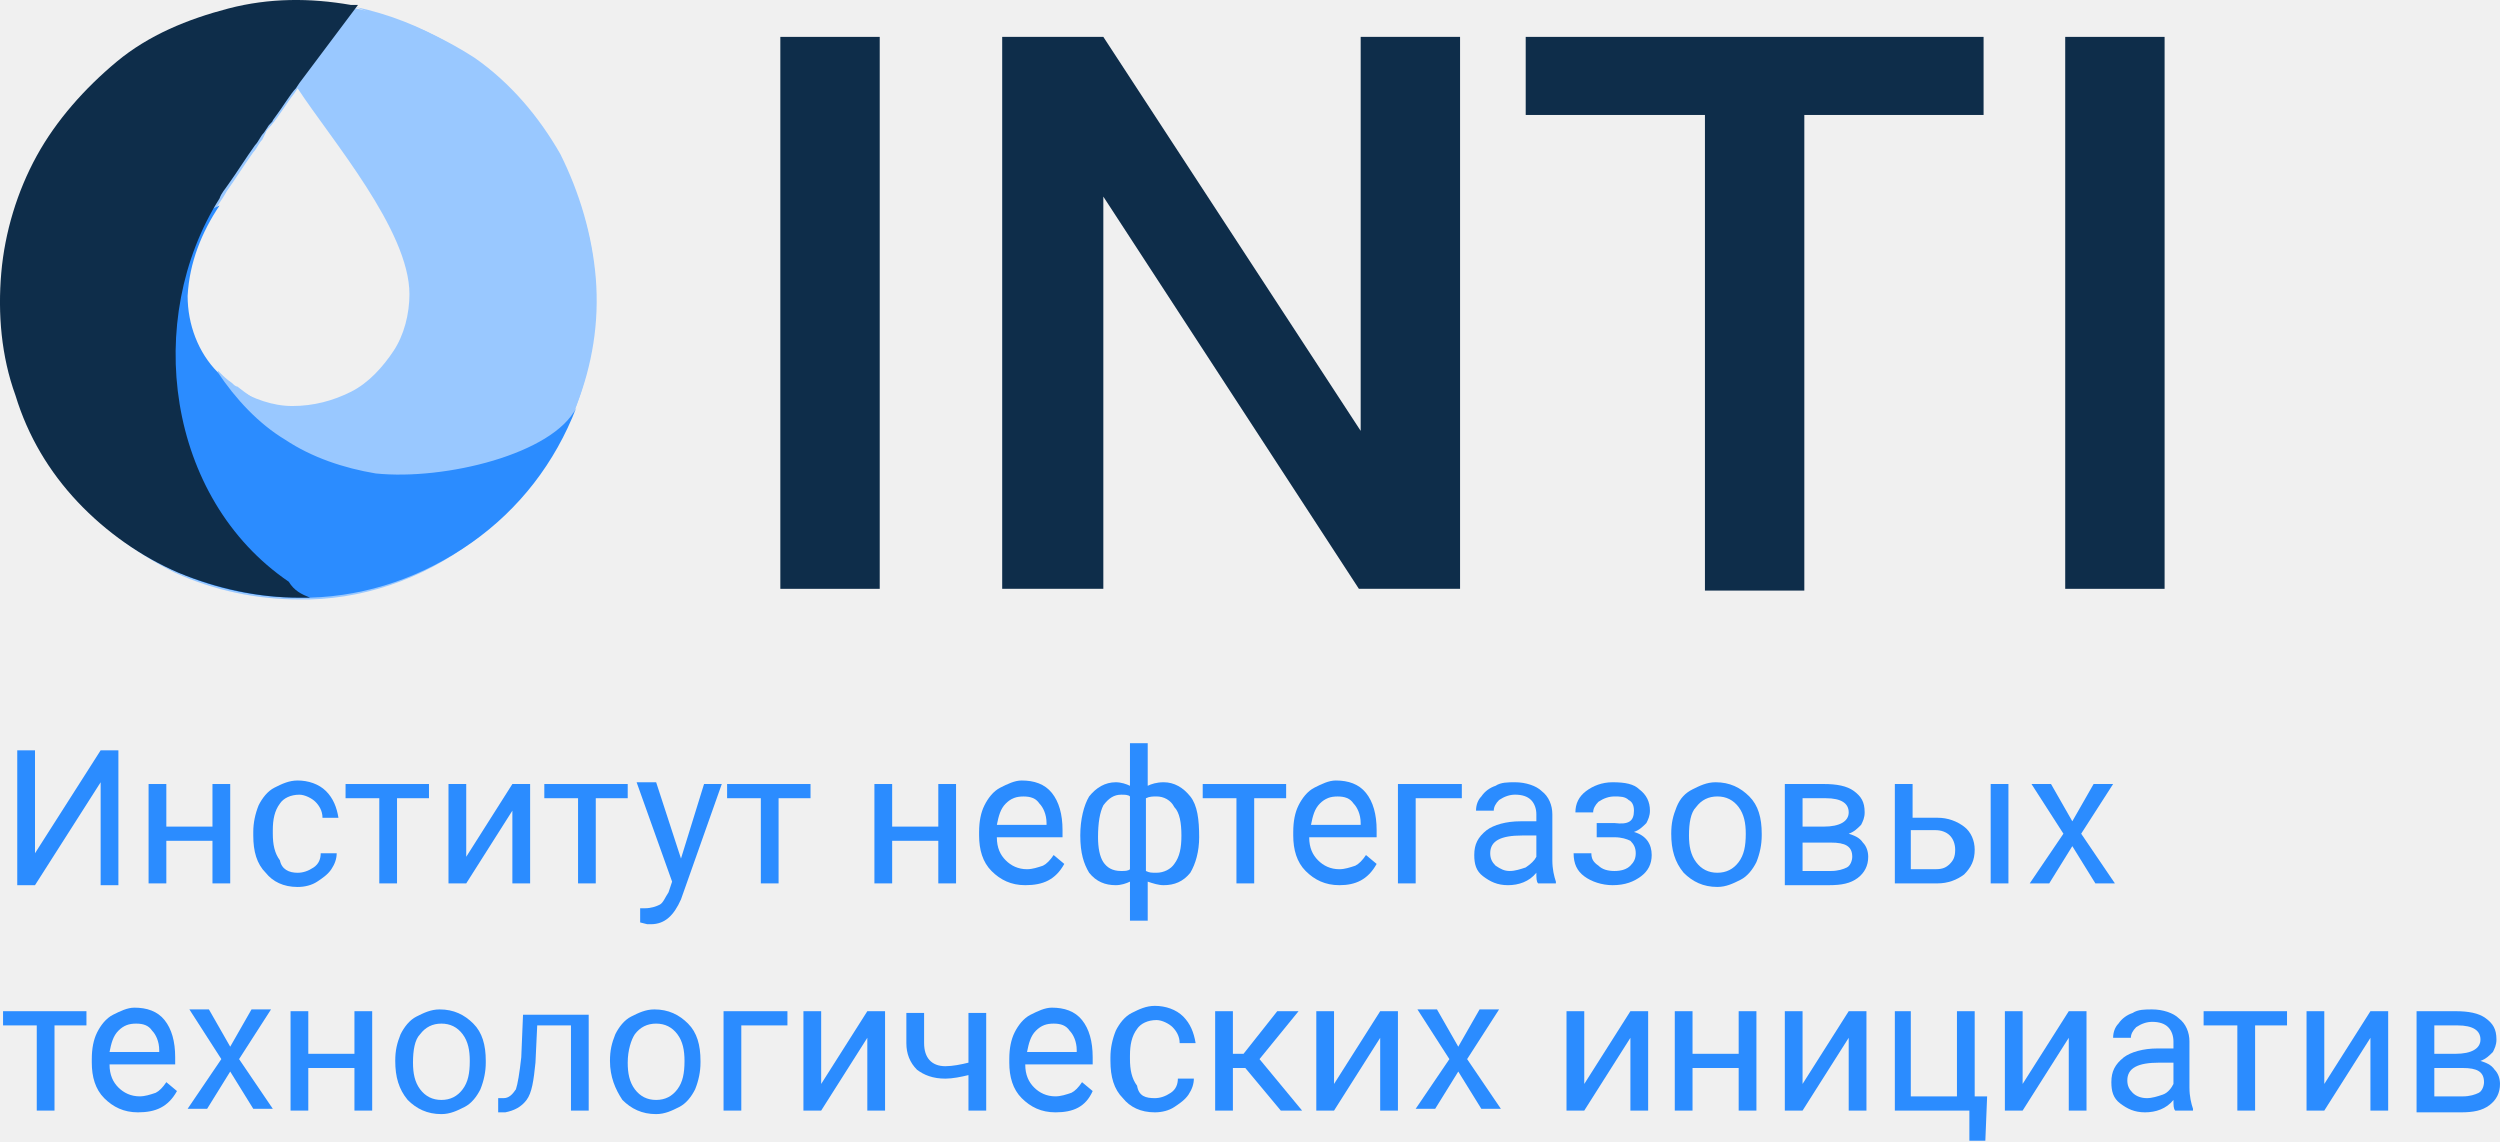
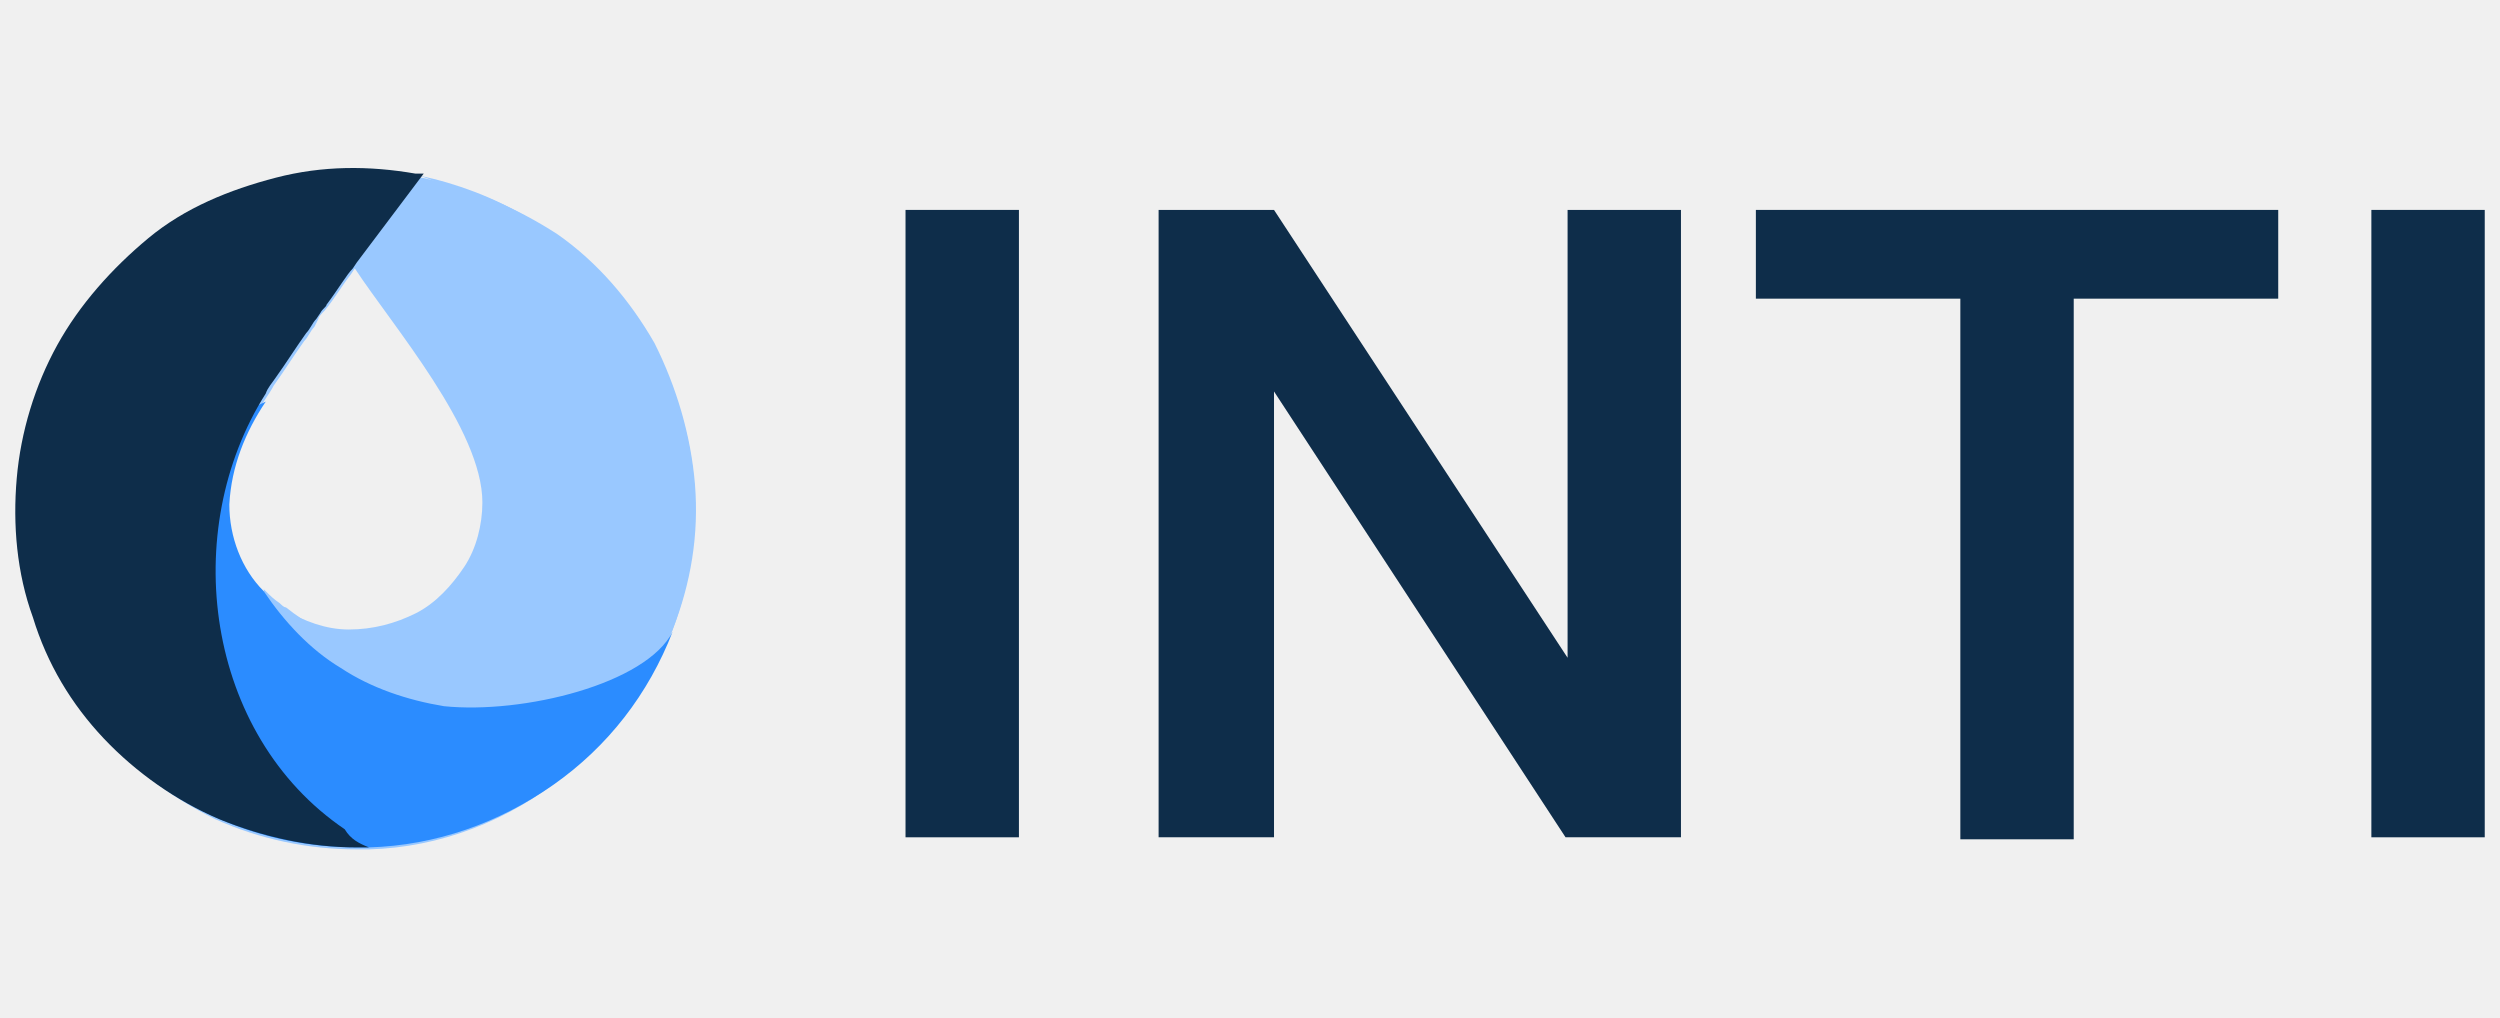
- <svg xmlns="http://www.w3.org/2000/svg" width="81" height="37" viewBox="0 0 81 37" fill="none">
-   <g clip-path="url(#clip0)">
-     <path d="M28.503 19.078H25.283V1.195H28.503V19.078Z" fill="#0E2D4A" />
-     <path d="M47.306 19.078H44.028L35.748 6.37V19.078H32.471V1.195H35.748L44.086 13.96V1.195H47.306V19.078Z" fill="#0E2D4A" />
-     <path d="M64.268 3.725H58.46V19.135H55.24V3.725H49.433V1.195H64.268V3.725Z" fill="#0E2D4A" />
-     <path d="M70.133 19.078H66.913V1.195H70.133V19.078Z" fill="#0E2D4A" />
-     <path d="M11.541 0.275H11.311C9.356 -0.07 7.344 0.218 5.561 1.023C3.779 1.885 2.284 3.265 1.307 4.99C0.329 6.715 -0.131 8.728 0.099 10.683C0.272 12.638 1.077 14.535 2.399 16.03C3.319 17.123 4.412 17.928 5.676 18.56C6.941 19.135 8.321 19.423 9.701 19.423H10.046C12.059 19.365 14.014 18.618 15.624 17.295C17.004 16.203 18.039 14.765 18.671 13.155C19.189 11.833 19.419 10.453 19.304 9.015C19.189 7.635 18.786 6.255 18.154 4.99C17.464 3.783 16.544 2.69 15.394 1.885C14.244 1.138 12.921 0.563 11.541 0.275ZM6.021 9.533C6.136 8.498 6.481 7.52 7.056 6.658C7.171 6.485 7.286 6.313 7.344 6.198C7.631 5.795 7.919 5.335 8.206 4.933C8.321 4.818 8.379 4.645 8.494 4.53L8.609 4.3C8.609 4.243 8.724 4.128 8.781 4.07C9.069 3.725 9.299 3.323 9.529 3.035L9.644 2.863C10.736 4.53 13.266 7.463 13.266 9.533C13.266 10.165 13.094 10.855 12.749 11.373C12.404 11.89 11.944 12.408 11.369 12.695C10.794 12.983 10.161 13.155 9.471 13.155C8.839 13.155 8.206 12.925 7.631 12.58C7.574 12.523 7.516 12.523 7.459 12.465C7.286 12.35 7.171 12.235 7.056 12.12L6.999 12.063C6.366 11.373 6.021 10.453 6.021 9.533Z" fill="#99C8FF" />
-     <path fill-rule="evenodd" clip-rule="evenodd" d="M19.304 9.705C19.304 10.855 19.074 12.063 18.671 13.155C18.039 14.765 17.004 16.203 15.624 17.295L7.344 14.42L7.056 12.005L7.114 12.063C7.229 12.178 7.344 12.293 7.516 12.408C7.574 12.465 7.631 12.523 7.689 12.523C8.264 12.982 8.954 13.385 9.701 13.557C10.449 13.787 11.196 13.845 12.001 13.73C13.496 13.443 14.761 12.637 15.624 11.373C16.486 10.165 16.831 8.613 16.544 7.175C16.314 5.623 15.681 4.128 14.761 2.863C14.014 1.655 12.864 0.678 11.484 0.218C13.669 0.678 15.624 1.828 17.061 3.553C18.556 5.335 19.304 7.52 19.304 9.705Z" fill="#99C8FF" />
-     <path fill-rule="evenodd" clip-rule="evenodd" d="M18.671 13.212C17.981 14.995 16.831 16.489 15.279 17.582C13.726 18.674 11.944 19.307 10.046 19.364H9.701C8.321 19.364 6.941 19.077 5.676 18.502C4.411 17.927 3.261 17.064 2.399 15.972L4.296 7.98L7.114 6.657C6.539 7.52 6.136 8.497 6.079 9.59C6.079 10.51 6.424 11.43 7.056 12.062C7.631 12.925 8.379 13.73 9.241 14.247C10.104 14.822 11.139 15.167 12.174 15.34C14.416 15.57 17.924 14.707 18.671 13.212Z" fill="#2B8CFF" />
-     <path d="M10.046 19.365H9.701C8.379 19.365 7.056 19.078 5.791 18.56C4.584 18.043 3.434 17.238 2.514 16.26C1.594 15.283 0.904 14.133 0.501 12.81C0.041 11.545 -0.074 10.165 0.041 8.843C0.156 7.52 0.559 6.198 1.191 5.048C1.824 3.898 2.744 2.863 3.779 2C4.814 1.138 6.079 0.62 7.401 0.275C8.724 -0.07 10.046 -0.07 11.369 0.16H11.599L9.701 2.69L9.586 2.863C9.414 3.035 9.184 3.438 8.839 3.898C8.839 3.955 8.724 4.013 8.666 4.128L8.551 4.3C8.436 4.415 8.379 4.588 8.264 4.703C7.976 5.105 7.689 5.565 7.401 5.968C7.286 6.14 7.171 6.255 7.114 6.428C4.641 10.338 5.389 16.145 9.356 18.848C9.529 19.135 9.759 19.25 10.046 19.365Z" fill="#0E2D4A" />
-     <path d="M3.261 24.31H3.836V28.68H3.261V25.345L1.134 28.68H0.559V24.31H1.134V27.645L3.261 24.31Z" fill="#2B8CFF" />
-     <path d="M7.459 28.622H6.884V27.242H5.389V28.622H4.814V25.402H5.389V26.782H6.884V25.402H7.459V28.622Z" fill="#2B8CFF" />
-     <path d="M9.644 28.278C9.816 28.278 9.989 28.221 10.161 28.105C10.334 27.991 10.391 27.818 10.391 27.645H10.909C10.909 27.818 10.851 27.991 10.736 28.163C10.621 28.335 10.449 28.451 10.276 28.566C10.104 28.68 9.874 28.738 9.644 28.738C9.184 28.738 8.839 28.566 8.609 28.278C8.321 27.991 8.206 27.588 8.206 27.071V26.956C8.206 26.668 8.264 26.381 8.379 26.093C8.494 25.863 8.666 25.633 8.896 25.518C9.126 25.403 9.356 25.288 9.644 25.288C9.989 25.288 10.334 25.403 10.564 25.633C10.794 25.863 10.909 26.151 10.966 26.496H10.449C10.449 26.266 10.334 26.093 10.219 25.978C10.104 25.863 9.874 25.748 9.701 25.748C9.414 25.748 9.184 25.863 9.069 26.036C8.896 26.266 8.839 26.553 8.839 26.898V27.013C8.839 27.358 8.896 27.645 9.069 27.875C9.126 28.163 9.356 28.278 9.644 28.278Z" fill="#2B8CFF" />
-     <path d="M13.956 25.862H12.864V28.622H12.289V25.862H11.196V25.402H13.899V25.862H13.956Z" fill="#2B8CFF" />
-     <path d="M16.601 25.402H17.176V28.622H16.601V26.265L15.106 28.622H14.531V25.402H15.106V27.76L16.601 25.402Z" fill="#2B8CFF" />
-     <path d="M20.396 25.862H19.303V28.622H18.729V25.862H17.636V25.402H20.338V25.862H20.396Z" fill="#2B8CFF" />
-     <path d="M22.064 27.817L22.811 25.402H23.386L22.064 29.14C21.834 29.657 21.546 29.945 21.086 29.945H20.971L20.741 29.887V29.427H20.913C21.086 29.427 21.259 29.37 21.373 29.312C21.488 29.255 21.546 29.082 21.661 28.91L21.776 28.565L20.626 25.345H21.259L22.064 27.817Z" fill="#2B8CFF" />
-     <path d="M26.318 25.862H25.226V28.622H24.651V25.862H23.558V25.402H26.261V25.862H26.318Z" fill="#2B8CFF" />
-     <path d="M30.976 28.622H30.401V27.242H28.906V28.622H28.331V25.402H28.906V26.782H30.401V25.402H30.976V28.622Z" fill="#2B8CFF" />
-     <path d="M33.218 28.68C32.758 28.68 32.413 28.508 32.126 28.221C31.838 27.933 31.723 27.53 31.723 27.071V26.956C31.723 26.611 31.781 26.323 31.896 26.093C32.011 25.863 32.183 25.633 32.413 25.518C32.643 25.403 32.873 25.288 33.103 25.288C33.506 25.288 33.851 25.403 34.081 25.691C34.311 25.978 34.426 26.381 34.426 26.898V27.128H32.298C32.298 27.473 32.413 27.703 32.586 27.875C32.758 28.048 32.988 28.163 33.276 28.163C33.448 28.163 33.621 28.105 33.793 28.048C33.908 27.991 34.023 27.875 34.138 27.703L34.483 27.991C34.196 28.508 33.793 28.68 33.218 28.68ZM33.161 25.806C32.931 25.806 32.758 25.863 32.586 26.036C32.413 26.208 32.356 26.438 32.298 26.726H33.908V26.668C33.908 26.381 33.793 26.151 33.678 26.036C33.563 25.863 33.391 25.806 33.161 25.806Z" fill="#2B8CFF" />
-     <path d="M35.001 27.07C35.001 26.552 35.116 26.093 35.288 25.805C35.518 25.518 35.806 25.345 36.151 25.345C36.323 25.345 36.496 25.403 36.611 25.46V24.08H37.186V25.46C37.301 25.403 37.473 25.345 37.703 25.345C38.048 25.345 38.336 25.518 38.566 25.805C38.796 26.093 38.853 26.552 38.853 27.128C38.853 27.587 38.738 27.99 38.566 28.277C38.336 28.565 38.048 28.68 37.703 28.68C37.531 28.68 37.358 28.622 37.186 28.565V29.83H36.611V28.565C36.496 28.622 36.323 28.68 36.151 28.68C35.806 28.68 35.518 28.565 35.288 28.277C35.116 27.99 35.001 27.645 35.001 27.07ZM35.576 27.128C35.576 27.473 35.633 27.76 35.748 27.933C35.863 28.105 36.036 28.22 36.323 28.22C36.438 28.22 36.553 28.22 36.611 28.163V25.805C36.553 25.747 36.438 25.748 36.323 25.748C36.093 25.748 35.921 25.863 35.748 26.093C35.633 26.323 35.576 26.668 35.576 27.128ZM38.278 27.07C38.278 26.668 38.221 26.323 38.048 26.15C37.933 25.92 37.703 25.805 37.473 25.805C37.358 25.805 37.243 25.805 37.128 25.863V28.22C37.243 28.277 37.301 28.277 37.473 28.277C37.703 28.277 37.933 28.163 38.048 27.99C38.221 27.76 38.278 27.473 38.278 27.07Z" fill="#2B8CFF" />
-     <path d="M41.728 25.862H40.636V28.622H40.061V25.862H38.968V25.402H41.671V25.862H41.728Z" fill="#2B8CFF" />
-     <path d="M43.396 28.68C42.936 28.68 42.591 28.508 42.303 28.221C42.016 27.933 41.901 27.53 41.901 27.071V26.956C41.901 26.611 41.958 26.323 42.073 26.093C42.188 25.863 42.361 25.633 42.591 25.518C42.821 25.403 43.051 25.288 43.281 25.288C43.683 25.288 44.028 25.403 44.258 25.691C44.488 25.978 44.603 26.381 44.603 26.898V27.128H42.418C42.418 27.473 42.533 27.703 42.706 27.875C42.878 28.048 43.108 28.163 43.396 28.163C43.568 28.163 43.741 28.105 43.913 28.048C44.028 27.991 44.143 27.875 44.258 27.703L44.603 27.991C44.316 28.508 43.913 28.68 43.396 28.68ZM43.338 25.806C43.108 25.806 42.936 25.863 42.763 26.036C42.591 26.208 42.533 26.438 42.476 26.726H44.086V26.668C44.086 26.381 43.971 26.151 43.856 26.036C43.741 25.863 43.568 25.806 43.338 25.806Z" fill="#2B8CFF" />
-     <path d="M47.363 25.862H45.868V28.622H45.293V25.402H47.363V25.862Z" fill="#2B8CFF" />
-     <path d="M49.836 28.622C49.778 28.565 49.778 28.45 49.778 28.277C49.548 28.565 49.203 28.68 48.858 28.68C48.513 28.68 48.283 28.565 48.053 28.392C47.823 28.22 47.766 27.99 47.766 27.702C47.766 27.357 47.881 27.127 48.168 26.897C48.398 26.725 48.801 26.61 49.261 26.61H49.778V26.38C49.778 26.207 49.721 26.035 49.606 25.92C49.491 25.805 49.318 25.747 49.088 25.747C48.916 25.747 48.743 25.805 48.571 25.92C48.456 26.035 48.398 26.15 48.398 26.265H47.823C47.823 26.092 47.881 25.92 47.996 25.805C48.111 25.632 48.283 25.517 48.456 25.46C48.628 25.345 48.858 25.345 49.088 25.345C49.433 25.345 49.778 25.46 49.951 25.632C50.181 25.805 50.296 26.092 50.296 26.38V27.875C50.296 28.162 50.353 28.392 50.411 28.565V28.622H49.836ZM48.916 28.22C49.088 28.22 49.261 28.162 49.433 28.105C49.606 27.99 49.721 27.875 49.778 27.76V27.07H49.318C48.628 27.07 48.283 27.242 48.283 27.645C48.283 27.817 48.341 27.932 48.456 28.047C48.628 28.162 48.743 28.22 48.916 28.22Z" fill="#2B8CFF" />
-     <path d="M52.94 26.265C52.94 26.092 52.883 25.977 52.768 25.92C52.653 25.805 52.48 25.805 52.308 25.805C52.135 25.805 51.963 25.862 51.79 25.977C51.675 26.092 51.618 26.207 51.618 26.322H51.043C51.043 26.035 51.158 25.805 51.388 25.632C51.618 25.46 51.905 25.345 52.25 25.345C52.653 25.345 52.94 25.402 53.113 25.575C53.343 25.747 53.458 25.977 53.458 26.265C53.458 26.437 53.4 26.552 53.343 26.667C53.228 26.782 53.113 26.897 52.94 26.955C53.343 27.07 53.515 27.357 53.515 27.702C53.515 27.99 53.4 28.22 53.17 28.392C52.94 28.565 52.653 28.68 52.25 28.68C51.905 28.68 51.56 28.565 51.33 28.392C51.1 28.22 50.985 27.99 50.985 27.645H51.56C51.56 27.817 51.618 27.932 51.79 28.047C51.905 28.162 52.078 28.22 52.308 28.22C52.538 28.22 52.71 28.162 52.825 28.047C52.94 27.932 52.998 27.817 52.998 27.645C52.998 27.472 52.94 27.357 52.825 27.242C52.71 27.185 52.538 27.127 52.308 27.127H51.733V26.667H52.308C52.768 26.725 52.94 26.61 52.94 26.265Z" fill="#2B8CFF" />
-     <path d="M54.148 27.012C54.148 26.667 54.205 26.437 54.32 26.15C54.435 25.862 54.608 25.69 54.838 25.575C55.068 25.46 55.298 25.345 55.585 25.345C56.045 25.345 56.39 25.517 56.678 25.805C56.965 26.092 57.08 26.495 57.08 27.012V27.07C57.08 27.357 57.023 27.645 56.908 27.932C56.793 28.162 56.62 28.392 56.39 28.507C56.16 28.622 55.93 28.737 55.643 28.737C55.183 28.737 54.838 28.565 54.55 28.277C54.263 27.932 54.148 27.53 54.148 27.012ZM54.723 27.07C54.723 27.415 54.78 27.702 54.953 27.932C55.125 28.162 55.355 28.277 55.643 28.277C55.93 28.277 56.16 28.162 56.333 27.932C56.505 27.702 56.563 27.415 56.563 27.012C56.563 26.667 56.505 26.38 56.333 26.15C56.16 25.92 55.93 25.805 55.643 25.805C55.355 25.805 55.125 25.92 54.953 26.15C54.78 26.322 54.723 26.667 54.723 27.07Z" fill="#2B8CFF" />
-     <path d="M57.828 28.622V25.402H59.093C59.495 25.402 59.84 25.46 60.07 25.632C60.3 25.805 60.415 25.977 60.415 26.322C60.415 26.495 60.358 26.61 60.3 26.725C60.185 26.84 60.07 26.955 59.898 27.012C60.07 27.07 60.243 27.127 60.358 27.3C60.473 27.415 60.53 27.587 60.53 27.76C60.53 28.047 60.415 28.277 60.185 28.45C59.955 28.622 59.668 28.68 59.265 28.68H57.828V28.622ZM58.403 26.782H59.093C59.61 26.782 59.898 26.61 59.898 26.322C59.898 26.035 59.668 25.862 59.15 25.862H58.403V26.782ZM58.403 27.242V28.22H59.323C59.553 28.22 59.725 28.162 59.84 28.105C59.955 28.047 60.013 27.875 60.013 27.76C60.013 27.415 59.783 27.3 59.323 27.3H58.403V27.242Z" fill="#2B8CFF" />
-     <path d="M61.91 26.495H62.773C63.118 26.495 63.405 26.61 63.635 26.782C63.865 26.955 63.98 27.242 63.98 27.53C63.98 27.875 63.865 28.105 63.635 28.335C63.405 28.507 63.118 28.622 62.773 28.622H61.393V25.402H61.968V26.495H61.91ZM61.91 26.955V28.162H62.715C62.945 28.162 63.06 28.105 63.175 27.99C63.29 27.875 63.348 27.76 63.348 27.53C63.348 27.357 63.29 27.185 63.175 27.07C63.06 26.955 62.888 26.897 62.715 26.897H61.91V26.955ZM65.073 28.622H64.498V25.402H65.073V28.622Z" fill="#2B8CFF" />
-     <path d="M67.143 26.61L67.833 25.402H68.465L67.43 27.012L68.523 28.622H67.89L67.143 27.415L66.395 28.622H65.763L66.855 27.012L65.82 25.402H66.453L67.143 26.61Z" fill="#2B8CFF" />
-     <path d="M2.859 33.223H1.766V35.983H1.191V33.223H0.099V32.763H2.801V33.223H2.859Z" fill="#2B8CFF" />
-     <path d="M4.469 36.04C4.009 36.04 3.664 35.867 3.376 35.58C3.089 35.292 2.974 34.89 2.974 34.43V34.315C2.974 33.97 3.031 33.682 3.146 33.452C3.261 33.222 3.434 32.992 3.664 32.877C3.894 32.763 4.124 32.648 4.354 32.648C4.756 32.648 5.101 32.762 5.331 33.05C5.561 33.337 5.676 33.74 5.676 34.257V34.487H3.549C3.549 34.832 3.664 35.062 3.836 35.235C4.009 35.407 4.239 35.522 4.526 35.522C4.699 35.522 4.871 35.465 5.044 35.407C5.159 35.35 5.274 35.235 5.389 35.062L5.734 35.35C5.446 35.867 5.044 36.04 4.469 36.04ZM4.411 33.165C4.181 33.165 4.009 33.222 3.836 33.395C3.664 33.567 3.606 33.797 3.549 34.085H5.159V34.027C5.159 33.74 5.044 33.51 4.929 33.395C4.814 33.222 4.641 33.165 4.411 33.165Z" fill="#2B8CFF" />
-     <path d="M7.459 33.913L8.149 32.705H8.781L7.746 34.315L8.839 35.925H8.206L7.459 34.718L6.711 35.925H6.079L7.171 34.315L6.136 32.705H6.769L7.459 33.913Z" fill="#2B8CFF" />
-     <path d="M12.059 35.983H11.484V34.603H9.989V35.983H9.414V32.763H9.989V34.143H11.484V32.763H12.059V35.983Z" fill="#2B8CFF" />
-     <path d="M12.806 34.373C12.806 34.028 12.864 33.798 12.979 33.51C13.094 33.28 13.266 33.05 13.496 32.935C13.726 32.82 13.956 32.705 14.244 32.705C14.704 32.705 15.049 32.878 15.336 33.165C15.624 33.453 15.739 33.855 15.739 34.373V34.43C15.739 34.718 15.681 35.005 15.566 35.292C15.451 35.523 15.279 35.752 15.049 35.867C14.819 35.983 14.589 36.097 14.301 36.097C13.841 36.097 13.496 35.925 13.209 35.638C12.921 35.292 12.806 34.89 12.806 34.373ZM13.381 34.43C13.381 34.775 13.439 35.062 13.611 35.292C13.784 35.523 14.014 35.638 14.301 35.638C14.589 35.638 14.819 35.523 14.991 35.292C15.164 35.062 15.221 34.775 15.221 34.373C15.221 34.028 15.164 33.74 14.991 33.51C14.819 33.28 14.589 33.165 14.301 33.165C14.014 33.165 13.784 33.28 13.611 33.51C13.439 33.683 13.381 34.028 13.381 34.43Z" fill="#2B8CFF" />
-     <path d="M19.074 32.763V35.983H18.499V33.223H17.406L17.349 34.43C17.291 35.005 17.234 35.408 17.061 35.638C16.889 35.868 16.659 35.983 16.371 36.04H16.141V35.58H16.314C16.486 35.58 16.601 35.465 16.716 35.293C16.774 35.12 16.831 34.775 16.889 34.258L16.946 32.878H19.074V32.763Z" fill="#2B8CFF" />
-     <path d="M19.763 34.373C19.763 34.028 19.821 33.798 19.936 33.51C20.051 33.28 20.223 33.05 20.453 32.935C20.683 32.82 20.913 32.705 21.201 32.705C21.661 32.705 22.006 32.878 22.293 33.165C22.581 33.453 22.696 33.855 22.696 34.373V34.43C22.696 34.718 22.638 35.005 22.523 35.292C22.408 35.523 22.236 35.752 22.006 35.867C21.776 35.983 21.546 36.097 21.258 36.097C20.798 36.097 20.453 35.925 20.166 35.638C19.936 35.292 19.763 34.89 19.763 34.373ZM20.338 34.43C20.338 34.775 20.396 35.062 20.568 35.292C20.741 35.523 20.971 35.638 21.258 35.638C21.546 35.638 21.776 35.523 21.948 35.292C22.121 35.062 22.178 34.775 22.178 34.373C22.178 34.028 22.121 33.74 21.948 33.51C21.776 33.28 21.546 33.165 21.258 33.165C20.971 33.165 20.741 33.28 20.568 33.51C20.453 33.683 20.338 34.028 20.338 34.43Z" fill="#2B8CFF" />
-     <path d="M25.513 33.223H24.018V35.983H23.443V32.763H25.513V33.223Z" fill="#2B8CFF" />
-     <path d="M28.101 32.763H28.676V35.983H28.101V33.625L26.606 35.983H26.031V32.763H26.606V35.12L28.101 32.763Z" fill="#2B8CFF" />
-     <path d="M31.953 35.983H31.378V34.833C31.148 34.89 30.861 34.948 30.631 34.948C30.228 34.948 29.941 34.833 29.711 34.66C29.481 34.43 29.366 34.143 29.366 33.798V32.82H29.941V33.798C29.941 34.258 30.171 34.545 30.631 34.545C30.861 34.545 31.148 34.488 31.378 34.43V32.82H31.953V35.983Z" fill="#2B8CFF" />
-     <path d="M34.196 36.04C33.736 36.04 33.391 35.867 33.103 35.58C32.816 35.292 32.701 34.89 32.701 34.43V34.315C32.701 33.97 32.758 33.682 32.873 33.452C32.988 33.222 33.161 32.992 33.391 32.877C33.621 32.763 33.851 32.648 34.081 32.648C34.483 32.648 34.828 32.762 35.058 33.05C35.288 33.337 35.403 33.74 35.403 34.257V34.487H33.218C33.218 34.832 33.333 35.062 33.506 35.235C33.678 35.407 33.908 35.522 34.196 35.522C34.368 35.522 34.541 35.465 34.713 35.407C34.828 35.35 34.943 35.235 35.058 35.062L35.403 35.35C35.173 35.867 34.771 36.04 34.196 36.04ZM34.138 33.165C33.908 33.165 33.736 33.222 33.563 33.395C33.391 33.567 33.333 33.797 33.276 34.085H34.886V34.027C34.886 33.74 34.771 33.51 34.656 33.395C34.541 33.222 34.368 33.165 34.138 33.165Z" fill="#2B8CFF" />
-     <path d="M37.416 35.58C37.588 35.58 37.761 35.522 37.933 35.407C38.106 35.292 38.163 35.12 38.163 34.947H38.681C38.681 35.12 38.623 35.292 38.508 35.465C38.393 35.637 38.221 35.752 38.048 35.867C37.876 35.982 37.646 36.04 37.416 36.04C36.956 36.04 36.611 35.867 36.381 35.58C36.093 35.292 35.978 34.89 35.978 34.372V34.257C35.978 33.97 36.036 33.682 36.151 33.395C36.266 33.165 36.438 32.935 36.668 32.82C36.898 32.705 37.128 32.59 37.416 32.59C37.761 32.59 38.106 32.705 38.336 32.935C38.566 33.165 38.681 33.452 38.738 33.797H38.221C38.221 33.567 38.106 33.395 37.991 33.28C37.876 33.165 37.646 33.05 37.473 33.05C37.186 33.05 36.956 33.165 36.841 33.337C36.668 33.567 36.611 33.855 36.611 34.2V34.315C36.611 34.66 36.668 34.947 36.841 35.177C36.898 35.522 37.128 35.58 37.416 35.58Z" fill="#2B8CFF" />
-     <path d="M40.348 34.603H39.946V35.983H39.371V32.763H39.946V34.143H40.291L41.383 32.763H42.073L40.808 34.315L42.188 35.983H41.498L40.348 34.603Z" fill="#2B8CFF" />
-     <path d="M44.718 32.763H45.293V35.983H44.718V33.625L43.223 35.983H42.648V32.763H43.223V35.12L44.718 32.763Z" fill="#2B8CFF" />
-     <path d="M47.248 33.913L47.938 32.705H48.57L47.535 34.315L48.628 35.925H47.995L47.248 34.718L46.5 35.925H45.868L46.96 34.315L45.925 32.705H46.558L47.248 33.913Z" fill="#2B8CFF" />
-     <path d="M52.825 32.763H53.4V35.983H52.825V33.625L51.33 35.983H50.755V32.763H51.33V35.12L52.825 32.763Z" fill="#2B8CFF" />
-     <path d="M56.908 35.983H56.333V34.603H54.838V35.983H54.263V32.763H54.838V34.143H56.333V32.763H56.908V35.983Z" fill="#2B8CFF" />
-     <path d="M59.898 32.763H60.473V35.983H59.898V33.625L58.403 35.983H57.828V32.763H58.403V35.12L59.898 32.763Z" fill="#2B8CFF" />
-     <path d="M61.335 32.763H61.91V35.523H63.405V32.763H63.98V35.523H64.383L64.325 36.96H63.808V35.983H61.393V32.763H61.335Z" fill="#2B8CFF" />
-     <path d="M67.028 32.763H67.603V35.983H67.028V33.625L65.533 35.983H64.958V32.763H65.533V35.12L67.028 32.763Z" fill="#2B8CFF" />
-     <path d="M70.478 35.983C70.42 35.925 70.42 35.81 70.42 35.638C70.19 35.925 69.845 36.04 69.5 36.04C69.155 36.04 68.925 35.925 68.695 35.752C68.465 35.58 68.408 35.35 68.408 35.062C68.408 34.718 68.523 34.488 68.81 34.258C69.04 34.085 69.443 33.97 69.903 33.97H70.42V33.74C70.42 33.568 70.363 33.395 70.248 33.28C70.133 33.165 69.96 33.108 69.73 33.108C69.558 33.108 69.385 33.165 69.213 33.28C69.098 33.395 69.04 33.51 69.04 33.625H68.465C68.465 33.453 68.523 33.28 68.638 33.165C68.753 32.993 68.925 32.878 69.098 32.82C69.27 32.705 69.5 32.705 69.73 32.705C70.075 32.705 70.42 32.82 70.593 32.993C70.823 33.165 70.938 33.453 70.938 33.74V35.235C70.938 35.523 70.995 35.752 71.053 35.925V35.983H70.478ZM69.558 35.58C69.73 35.58 69.903 35.523 70.075 35.465C70.248 35.407 70.363 35.235 70.42 35.12V34.43H69.96C69.27 34.43 68.925 34.602 68.925 35.005C68.925 35.178 68.983 35.292 69.098 35.407C69.213 35.523 69.385 35.58 69.558 35.58Z" fill="#2B8CFF" />
-     <path d="M74.157 33.223H73.065V35.983H72.49V33.223H71.397V32.763H74.1V33.223H74.157Z" fill="#2B8CFF" />
-     <path d="M76.802 32.763H77.377V35.983H76.802V33.625L75.307 35.983H74.732V32.763H75.307V35.12L76.802 32.763Z" fill="#2B8CFF" />
-     <path d="M78.297 35.983V32.763H79.562C79.965 32.763 80.31 32.82 80.54 32.993C80.77 33.165 80.885 33.338 80.885 33.683C80.885 33.855 80.827 33.97 80.77 34.085C80.655 34.2 80.54 34.315 80.367 34.373C80.54 34.43 80.712 34.488 80.827 34.66C80.942 34.775 81 34.948 81 35.12C81 35.408 80.885 35.638 80.655 35.81C80.425 35.983 80.137 36.04 79.735 36.04H78.297V35.983ZM78.872 34.143H79.562C80.08 34.143 80.367 33.97 80.367 33.683C80.367 33.395 80.137 33.223 79.62 33.223H78.872V34.143ZM78.872 34.545V35.523H79.792C80.022 35.523 80.195 35.465 80.31 35.408C80.425 35.35 80.482 35.178 80.482 35.063C80.482 34.718 80.252 34.603 79.792 34.603H78.872V34.545Z" fill="#2B8CFF" />
-   </g>
-   <defs>
-     <clipPath id="clip0">
-       <rect width="81" height="37" fill="white" />
-     </clipPath>
-   </defs>
+ <svg xmlns="http://www.w3.org/2000/svg" width="86" height="35" viewBox="0 0 86 35" fill="none">
+   <path d="M35.051 28.803H31.15V7.221H35.051V28.803Z" fill="#0E2D4A" />
+   <path d="M57.825 28.803H53.855L43.826 13.466V28.803H39.856V7.221H43.826L53.925 22.627V7.221H57.825V28.803Z" fill="#0E2D4A" />
+   <path d="M78.371 10.274H71.336V28.872H67.436V10.274H60.402V7.221H78.371V10.274V10.274Z" fill="#0E2D4A" />
+   <path d="M85.475 28.803H81.575V7.221H85.475V28.803Z" fill="#0E2D4A" />
+   <path d="M14.505 6.111H14.226C11.858 5.694 9.42 6.041 7.261 7.013C5.102 8.054 3.291 9.719 2.107 11.801C0.923 13.883 0.366 16.312 0.645 18.671C0.854 21.031 1.829 23.321 3.431 25.125C4.545 26.444 5.868 27.415 7.401 28.178C8.933 28.872 10.604 29.219 12.276 29.219H12.694C15.131 29.15 17.499 28.248 19.45 26.652C21.121 25.333 22.375 23.598 23.141 21.655C23.767 20.059 24.046 18.394 23.907 16.659C23.767 14.993 23.28 13.328 22.514 11.801C21.678 10.344 20.564 9.025 19.171 8.054C17.778 7.152 16.176 6.458 14.505 6.111ZM7.818 17.283C7.958 16.034 8.376 14.855 9.072 13.814C9.211 13.605 9.351 13.397 9.42 13.258C9.769 12.773 10.117 12.218 10.465 11.732C10.604 11.593 10.674 11.385 10.813 11.246L10.953 10.968C10.953 10.899 11.092 10.76 11.162 10.691C11.51 10.274 11.788 9.789 12.067 9.442L12.206 9.234C13.53 11.246 16.594 14.785 16.594 17.283C16.594 18.047 16.385 18.88 15.967 19.504C15.549 20.129 14.992 20.753 14.296 21.1C13.599 21.447 12.833 21.655 11.997 21.655C11.231 21.655 10.465 21.378 9.769 20.961C9.699 20.892 9.629 20.892 9.56 20.823C9.351 20.684 9.211 20.545 9.072 20.406L9.002 20.337C8.236 19.504 7.818 18.394 7.818 17.283Z" fill="#99C8FF" />
+   <path fill-rule="evenodd" clip-rule="evenodd" d="M23.907 17.493C23.907 18.881 23.628 20.338 23.141 21.657C22.375 23.6 21.121 25.335 19.45 26.653L9.421 23.184L9.072 20.269L9.142 20.338C9.281 20.477 9.421 20.616 9.629 20.755C9.699 20.824 9.769 20.894 9.838 20.894C10.535 21.449 11.371 21.934 12.276 22.143C13.181 22.42 14.087 22.49 15.062 22.351C16.873 22.004 18.405 21.032 19.45 19.506C20.494 18.048 20.912 16.175 20.564 14.44C20.285 12.566 19.519 10.762 18.405 9.235C17.5 7.778 16.107 6.598 14.435 6.043C17.082 6.598 19.45 7.986 21.191 10.068C23.002 12.219 23.907 14.856 23.907 17.493Z" fill="#99C8FF" />
+   <path fill-rule="evenodd" clip-rule="evenodd" d="M23.141 21.726C22.305 23.877 20.913 25.681 19.032 27C17.151 28.318 14.992 29.081 12.694 29.151H12.276C10.605 29.151 8.933 28.804 7.401 28.11C5.869 27.416 4.476 26.375 3.431 25.056L5.729 15.411L9.142 13.815C8.446 14.855 7.958 16.035 7.889 17.354C7.889 18.464 8.306 19.574 9.073 20.338C9.769 21.378 10.674 22.35 11.719 22.975C12.764 23.669 14.017 24.085 15.271 24.293C17.987 24.571 22.236 23.53 23.141 21.726Z" fill="#2B8CFF" />
+   <path d="M12.694 29.151H12.276C10.674 29.151 9.073 28.804 7.54 28.179C6.078 27.555 4.685 26.583 3.57 25.403C2.456 24.224 1.62 22.836 1.133 21.24C0.576 19.713 0.436 18.047 0.576 16.451C0.715 14.855 1.202 13.259 1.969 11.871C2.735 10.483 3.849 9.234 5.103 8.193C6.356 7.152 7.889 6.528 9.49 6.112C11.092 5.695 12.694 5.695 14.296 5.973H14.575L12.276 9.026L12.137 9.234C11.928 9.443 11.649 9.928 11.232 10.483C11.232 10.553 11.092 10.622 11.023 10.761L10.883 10.969C10.744 11.108 10.674 11.316 10.535 11.455C10.187 11.941 9.839 12.496 9.49 12.982C9.351 13.19 9.212 13.329 9.142 13.537C6.147 18.256 7.053 25.265 11.858 28.526C12.067 28.873 12.346 29.012 12.694 29.151Z" fill="#0E2D4A" />
</svg>
